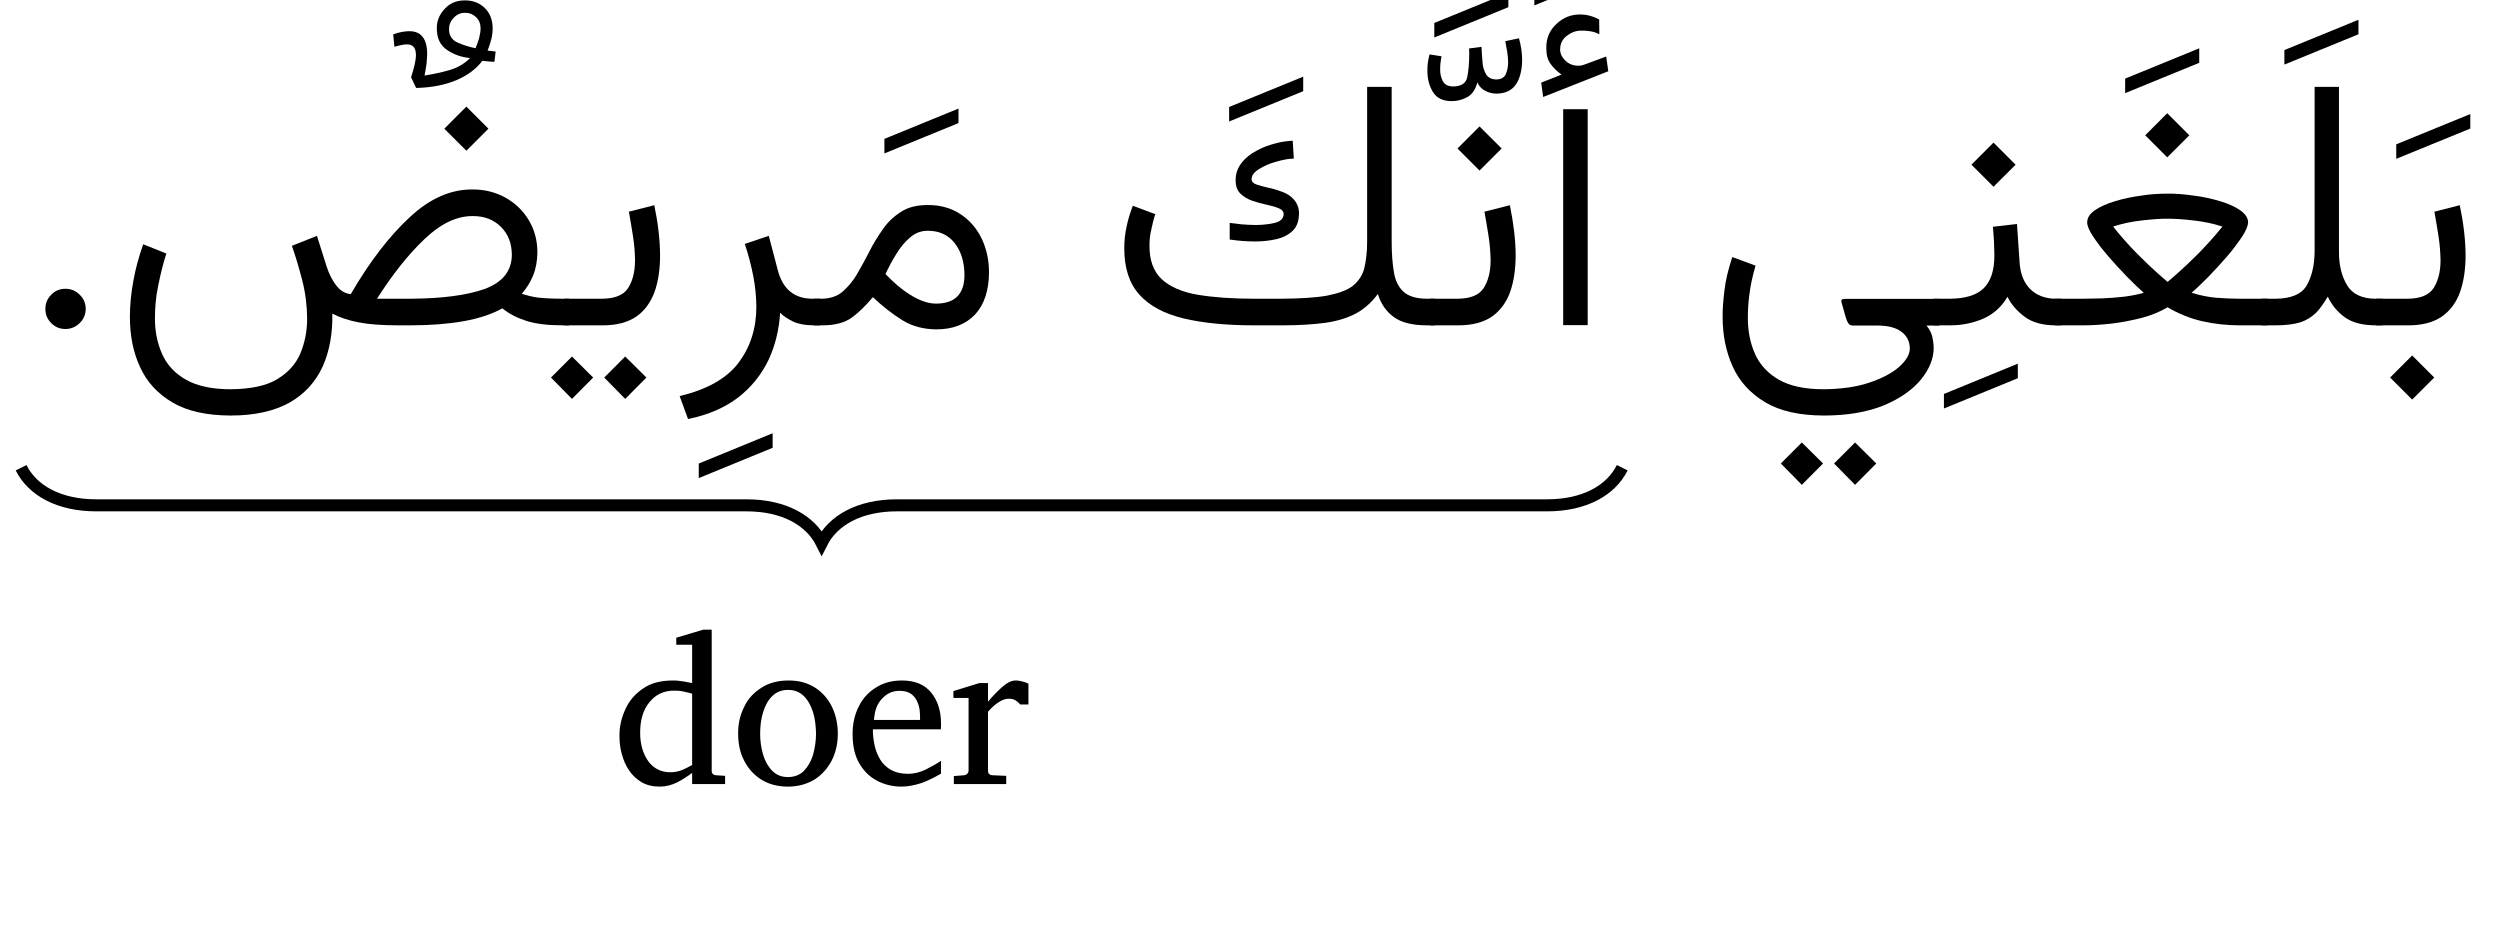
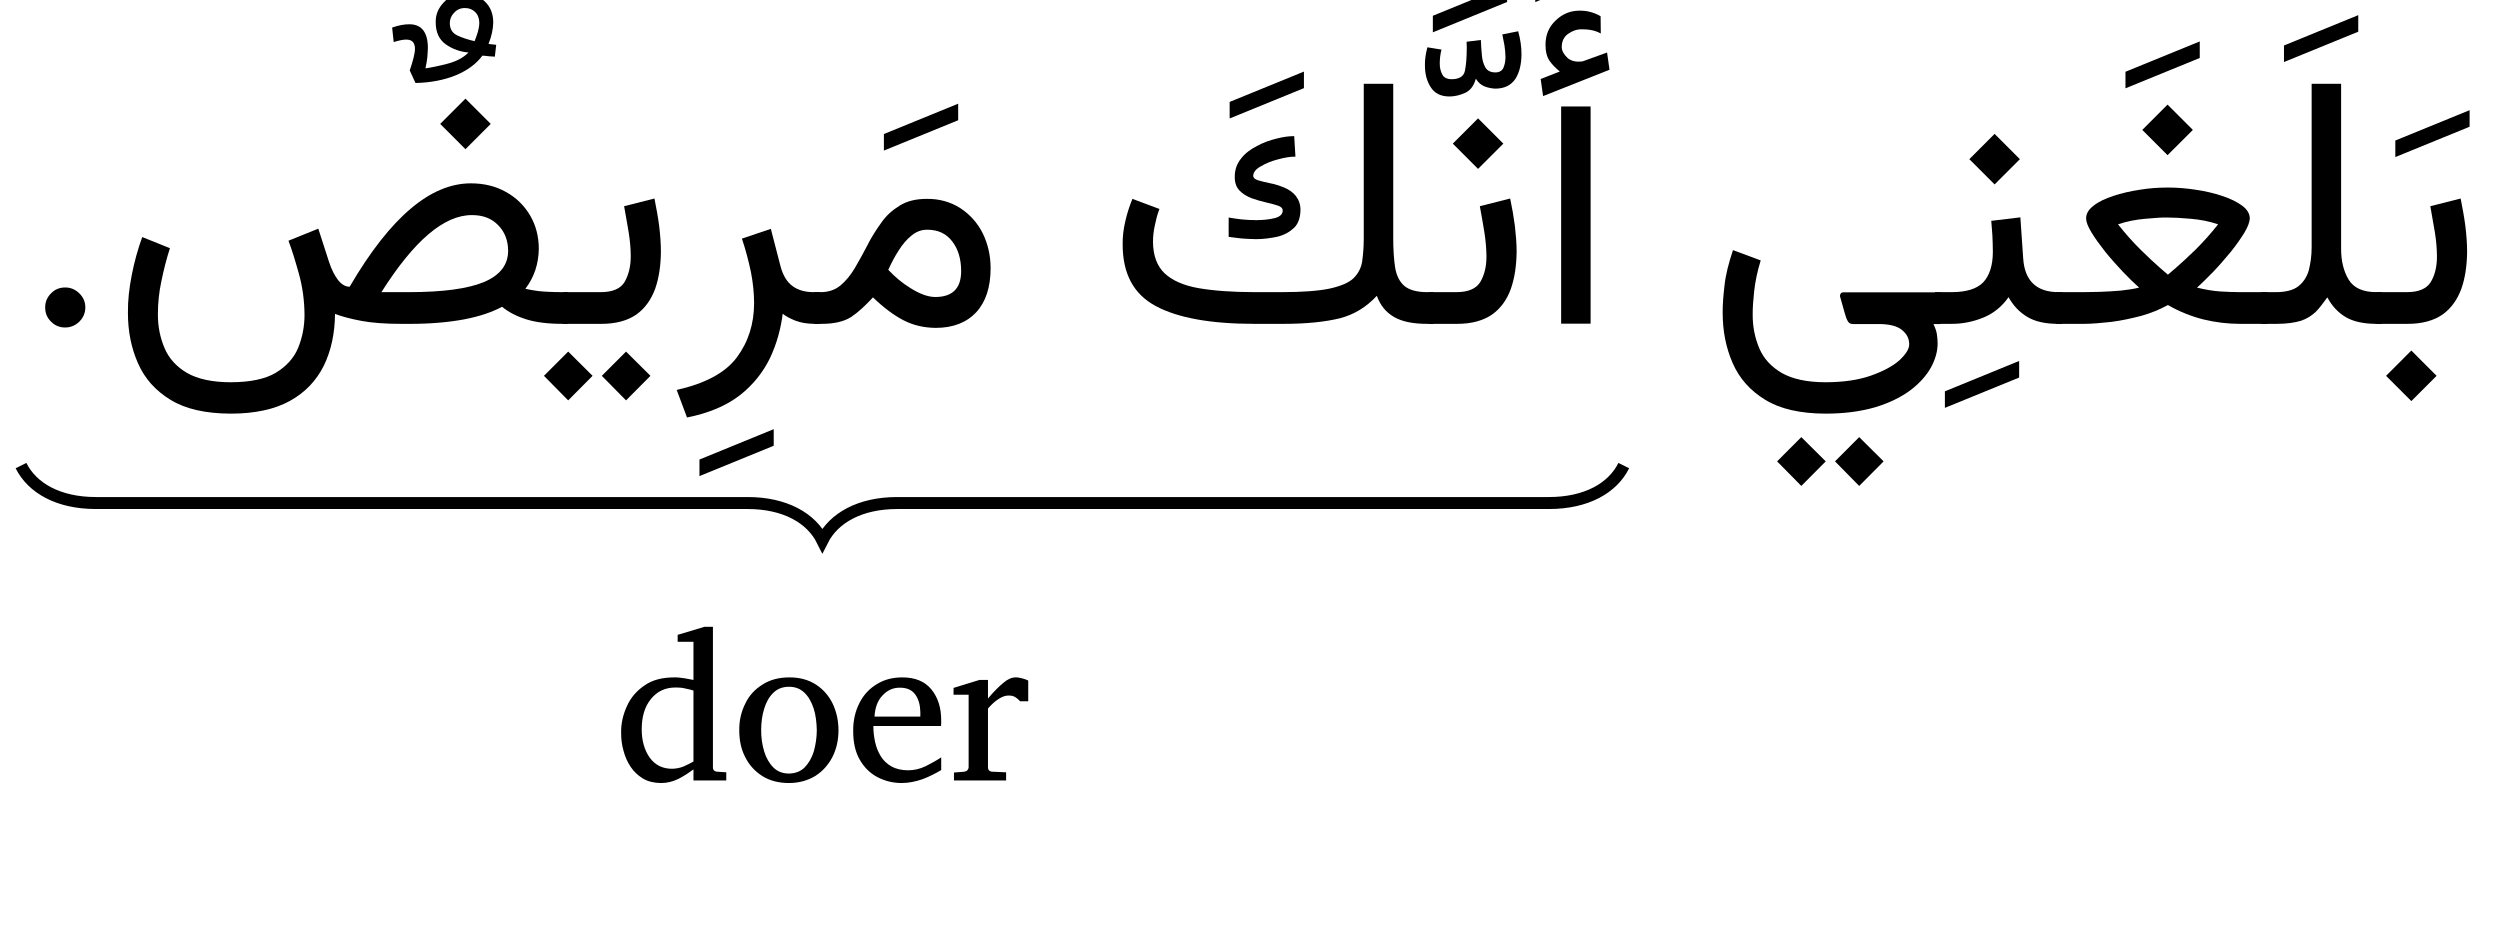
- <svg xmlns="http://www.w3.org/2000/svg" version="1.1" width="99.422pt" height="37.206pt" viewBox="0 -37.206 99.422 37.206">
+ <svg xmlns="http://www.w3.org/2000/svg" version="1.1" width="99.877pt" height="37.206pt" viewBox="0 -37.206 99.877 37.206">
  <g id="page1" transform="matrix(1.2 0 0 1.2 0 0)">
    <g transform="matrix(1 0 0 -1 0 0)">
      <path d="M2.841 20.77C2.84 20.59 2.775 20.429 2.642 20.298C2.509 20.169 2.352 20.102 2.168 20.102C1.981 20.102 1.827 20.167 1.698 20.298C1.563 20.43 1.504 20.586 1.504 20.77C1.503 20.955 1.569 21.107 1.698 21.237C1.821 21.37 1.984 21.434 2.168 21.434C2.349 21.437 2.51 21.368 2.642 21.237C2.774 21.109 2.841 20.951 2.841 20.77Z" />
-       <path d="M51.75 28.534C51.606 28.634 51.492 28.746 51.393 28.879C51.289 29.014 51.245 29.191 51.245 29.416C51.242 29.743 51.358 30.007 51.584 30.214C51.808 30.424 52.067 30.525 52.353 30.525C52.564 30.531 52.785 30.47 52.998 30.362L53.003 29.869C52.893 29.927 52.793 29.956 52.696 29.97C52.599 29.988 52.506 29.99 52.418 29.99C52.239 29.995 52.076 29.933 51.927 29.819C51.774 29.706 51.704 29.551 51.704 29.358C51.705 29.217 51.775 29.085 51.907 28.969C52.035 28.858 52.205 28.808 52.406 28.835C52.414 28.838 52.446 28.843 52.493 28.859L53.23 29.132L53.3 28.644L51.141 27.791L51.077 28.267L51.75 28.534ZM52.617 27.385V20.229H51.805V27.385H52.617Z" />
-       <path d="M50.85 30.826V31.307L53.305 32.311V31.83L50.85 30.826Z" />
-       <path d="M48.332 20.223H47.386V21.105H48.32C48.728 21.111 49.018 21.223 49.17 21.459C49.321 21.696 49.4 22.003 49.4 22.382C49.394 22.618 49.378 22.876 49.336 23.156C49.289 23.439 49.247 23.715 49.196 23.99L50.038 24.204C50.16 23.607 50.23 23.042 50.23 22.527C50.227 22.08 50.169 21.675 50.047 21.329C49.923 20.987 49.725 20.712 49.446 20.516C49.166 20.323 48.796 20.223 48.332 20.223ZM49.033 26.815L49.765 26.084L49.033 25.353L48.302 26.084L49.033 26.815Z" />
-       <path d="M47.534 29.763V30.244L49.988 31.248V30.767L47.534 29.763ZM49.098 29.452C49.104 29.298 49.117 29.13 49.13 28.961C49.137 28.795 49.184 28.653 49.252 28.54C49.319 28.43 49.435 28.372 49.598 28.372C49.742 28.377 49.845 28.428 49.899 28.54C49.95 28.655 49.98 28.786 49.98 28.941C49.977 29.059 49.97 29.176 49.948 29.298C49.921 29.423 49.907 29.535 49.888 29.643L50.34 29.736C50.407 29.496 50.445 29.25 50.445 29.011C50.44 28.691 50.378 28.42 50.244 28.213C50.106 28.01 49.889 27.902 49.58 27.902C49.469 27.904 49.358 27.93 49.238 27.986C49.115 28.043 49.025 28.138 48.959 28.274C48.906 28.058 48.804 27.894 48.646 27.798C48.482 27.704 48.305 27.653 48.1 27.653C47.818 27.657 47.619 27.751 47.493 27.949C47.367 28.152 47.305 28.382 47.305 28.656C47.3 28.838 47.328 29.016 47.375 29.202L47.775 29.138C47.743 28.994 47.728 28.85 47.728 28.714C47.723 28.564 47.758 28.425 47.818 28.311C47.876 28.202 47.992 28.14 48.158 28.14C48.419 28.142 48.576 28.239 48.622 28.436C48.665 28.637 48.692 28.906 48.692 29.254L48.686 29.399L49.098 29.452Z" />
-       <path d="M41.559 21.105H42.476C43.093 21.111 43.599 21.139 43.976 21.207C44.348 21.28 44.638 21.382 44.83 21.529C45.017 21.681 45.149 21.87 45.213 22.112C45.271 22.358 45.308 22.649 45.308 22.997V28.127H46.121V23.015C46.12 22.615 46.146 22.268 46.196 21.981C46.24 21.696 46.355 21.478 46.521 21.329C46.687 21.184 46.947 21.105 47.299 21.105H47.554V20.223H47.305C46.811 20.223 46.443 20.314 46.194 20.496C45.939 20.68 45.767 20.933 45.663 21.262C45.456 20.984 45.217 20.769 44.943 20.62C44.666 20.472 44.335 20.368 43.945 20.31C43.552 20.256 43.078 20.223 42.517 20.223H41.559C40.646 20.223 39.869 20.299 39.226 20.452C38.581 20.609 38.096 20.867 37.761 21.239C37.425 21.612 37.259 22.123 37.259 22.776C37.259 23.026 37.285 23.265 37.337 23.499C37.383 23.734 37.458 23.962 37.543 24.187L38.286 23.908C38.233 23.747 38.191 23.569 38.153 23.389C38.109 23.214 38.095 23.036 38.095 22.87C38.089 22.379 38.232 22 38.507 21.746C38.778 21.499 39.178 21.323 39.696 21.236C40.209 21.151 40.836 21.105 41.559 21.105ZM40.753 23.618C40.852 23.604 40.988 23.587 41.144 23.571C41.299 23.56 41.461 23.548 41.623 23.548C41.854 23.553 42.066 23.572 42.256 23.621C42.439 23.67 42.54 23.765 42.54 23.908C42.539 23.998 42.487 24.058 42.38 24.103C42.273 24.147 42.142 24.186 41.983 24.219C41.823 24.253 41.666 24.295 41.507 24.349C41.345 24.408 41.216 24.483 41.11 24.587C40.999 24.697 40.95 24.837 40.95 25.022C40.946 25.247 41.016 25.441 41.147 25.606C41.276 25.776 41.445 25.906 41.646 26.012C41.845 26.122 42.056 26.199 42.27 26.253C42.481 26.31 42.676 26.336 42.842 26.34L42.877 25.748C42.708 25.749 42.524 25.711 42.305 25.649C42.084 25.592 41.894 25.505 41.728 25.403C41.558 25.3 41.478 25.187 41.478 25.063C41.478 24.992 41.53 24.929 41.635 24.892C41.734 24.859 41.87 24.819 42.027 24.785C42.18 24.756 42.339 24.704 42.494 24.648C42.643 24.597 42.776 24.508 42.877 24.396C42.986 24.274 43.051 24.117 43.051 23.931C43.046 23.688 42.982 23.493 42.845 23.36C42.705 23.227 42.529 23.133 42.308 23.081C42.084 23.03 41.853 23.003 41.606 23.003C41.317 23.003 41.035 23.024 40.753 23.067V23.618Z" />
-       <path d="M40.734 26.979V27.46L43.189 28.464V27.983L40.734 26.979Z" />
-       <path d="M31.029 20.089C30.61 20.094 30.244 20.188 29.917 20.385C29.589 20.589 29.261 20.84 28.928 21.157C28.691 20.877 28.463 20.648 28.228 20.478C27.99 20.31 27.672 20.223 27.262 20.223H26.978V21.105H27.239C27.504 21.111 27.731 21.18 27.912 21.329C28.088 21.482 28.255 21.67 28.394 21.906C28.533 22.148 28.671 22.393 28.806 22.658C28.937 22.924 29.092 23.173 29.259 23.409C29.424 23.65 29.627 23.838 29.865 23.987C30.099 24.141 30.396 24.21 30.745 24.21C31.155 24.214 31.517 24.112 31.821 23.914C32.122 23.72 32.36 23.45 32.526 23.113C32.688 22.78 32.776 22.401 32.776 21.987C32.775 21.389 32.623 20.917 32.317 20.585C32.01 20.26 31.582 20.089 31.029 20.089ZM30.75 23.357C30.524 23.359 30.333 23.283 30.161 23.136C29.987 22.992 29.836 22.805 29.703 22.585C29.566 22.37 29.45 22.144 29.346 21.923C29.613 21.644 29.876 21.417 30.123 21.262C30.453 21.049 30.754 20.943 31.017 20.943C31.647 20.943 31.963 21.26 31.963 21.895C31.96 22.319 31.857 22.665 31.644 22.942C31.428 23.219 31.133 23.357 30.75 23.357Z" />
-       <path d="M29.31 25.921V26.403L31.765 27.407V26.926L29.31 25.921Z" />
-       <path d="M26.975 20.223C26.691 20.223 26.465 20.265 26.281 20.35C26.097 20.44 25.956 20.532 25.855 20.641C25.818 20.08 25.695 19.558 25.469 19.077C25.239 18.597 24.911 18.183 24.474 17.841C24.031 17.499 23.479 17.257 22.802 17.118L22.524 17.878C23.423 18.093 24.074 18.457 24.471 18.975C24.863 19.496 25.066 20.115 25.066 20.838C25.063 21.161 25.033 21.494 24.967 21.842C24.898 22.191 24.807 22.55 24.683 22.922L25.478 23.189L25.774 22.063C25.935 21.424 26.325 21.105 26.929 21.105H27.184V20.223H26.975Z" />
-       <path d="M23.157 15.161V15.643L25.606 16.647V16.165L23.157 15.161Z" />
-       <path d="M18.706 21.105H19.966C20.376 21.111 20.663 21.223 20.816 21.459C20.968 21.696 21.045 22.003 21.045 22.382C21.042 22.618 21.024 22.876 20.981 23.156C20.936 23.439 20.892 23.715 20.842 23.99L21.684 24.204C21.808 23.607 21.875 23.042 21.875 22.527C21.875 22.08 21.814 21.675 21.692 21.329C21.564 20.987 21.37 20.712 21.092 20.516C20.807 20.323 20.442 20.223 19.977 20.223H18.706V21.105ZM20.72 19.19L21.422 18.493L20.72 17.785L20.024 18.493L20.72 19.19ZM18.956 19.19L19.658 18.493L18.956 17.785L18.26 18.493L18.956 19.19Z" />
-       <path d="M15.456 27.472L16.187 26.74L15.456 26.009L14.725 26.74L15.456 27.472ZM7.643 18.105C8.29 18.111 8.807 18.213 9.174 18.43C9.539 18.651 9.801 18.932 9.952 19.286C10.101 19.645 10.179 20.026 10.179 20.444C10.174 20.883 10.123 21.309 10.01 21.741C9.896 22.173 9.786 22.545 9.673 22.858L10.504 23.189L10.823 22.179C10.906 21.917 11.021 21.701 11.151 21.535C11.278 21.371 11.438 21.275 11.624 21.256C12.256 22.345 12.914 23.193 13.579 23.806C14.24 24.425 14.93 24.726 15.634 24.726C16.052 24.732 16.43 24.635 16.757 24.451C17.08 24.271 17.341 24.017 17.528 23.702C17.715 23.387 17.81 23.032 17.81 22.637C17.804 22.357 17.76 22.103 17.671 21.883C17.58 21.662 17.456 21.457 17.294 21.268C17.445 21.219 17.619 21.173 17.804 21.146C17.99 21.124 18.27 21.105 18.646 21.105H18.861V20.223H18.646C18.154 20.223 17.753 20.272 17.442 20.371C17.124 20.474 16.866 20.608 16.649 20.786C16.315 20.602 15.892 20.455 15.375 20.362C14.855 20.27 14.272 20.223 13.614 20.223H13.202C12.658 20.223 12.225 20.256 11.885 20.321C11.544 20.388 11.254 20.484 11.014 20.612C11.026 19.958 10.923 19.371 10.695 18.862C10.463 18.354 10.103 17.955 9.604 17.667C9.098 17.384 8.451 17.234 7.643 17.234C6.843 17.237 6.207 17.378 5.716 17.667C5.221 17.96 4.866 18.346 4.642 18.839C4.412 19.334 4.305 19.887 4.305 20.502C4.305 20.893 4.344 21.293 4.421 21.703C4.493 22.113 4.607 22.515 4.746 22.91L5.513 22.603C5.401 22.254 5.314 21.897 5.242 21.532C5.165 21.17 5.135 20.811 5.135 20.467C5.132 20.019 5.218 19.61 5.382 19.254C5.541 18.901 5.812 18.617 6.18 18.412C6.542 18.211 7.035 18.105 7.643 18.105ZM15.674 23.844C15.133 23.85 14.601 23.59 14.067 23.081C13.532 22.573 13.009 21.914 12.494 21.105H13.591C14.63 21.111 15.454 21.213 16.057 21.427C16.657 21.647 16.963 22.024 16.963 22.573C16.957 22.944 16.843 23.245 16.603 23.485C16.357 23.73 16.054 23.844 15.674 23.844Z" />
-       <path d="M15.985 28.99C15.789 28.729 15.511 28.514 15.132 28.351C14.751 28.191 14.306 28.102 13.791 28.09L13.623 28.444C13.726 28.762 13.785 29.007 13.785 29.193C13.779 29.423 13.685 29.535 13.483 29.535C13.428 29.536 13.372 29.527 13.301 29.512C13.225 29.499 13.153 29.477 13.071 29.454L13.031 29.866C13.235 29.94 13.414 29.971 13.565 29.971C13.953 29.973 14.157 29.719 14.157 29.216C14.153 29.12 14.149 29.009 14.134 28.885C14.116 28.766 14.097 28.634 14.07 28.502C14.32 28.542 14.59 28.595 14.876 28.676C15.16 28.758 15.397 28.893 15.579 29.082C15.304 29.107 15.056 29.189 14.824 29.344C14.586 29.503 14.476 29.74 14.476 30.069C14.473 30.312 14.563 30.523 14.737 30.711C14.908 30.901 15.134 30.992 15.405 30.992C15.67 30.994 15.897 30.907 16.069 30.736C16.241 30.567 16.327 30.342 16.327 30.063C16.327 29.948 16.312 29.822 16.281 29.698C16.245 29.574 16.209 29.45 16.159 29.326C16.197 29.326 16.242 29.319 16.281 29.315C16.315 29.312 16.368 29.305 16.426 29.297L16.385 28.955C16.306 28.96 16.244 28.964 16.182 28.969C16.115 28.978 16.055 28.982 15.985 28.99ZM15.759 29.407C15.797 29.504 15.84 29.608 15.875 29.73C15.907 29.854 15.927 29.963 15.927 30.063C15.927 30.219 15.878 30.338 15.779 30.435C15.676 30.533 15.563 30.58 15.428 30.58C15.269 30.586 15.138 30.525 15.036 30.415C14.93 30.306 14.882 30.181 14.882 30.046C14.877 29.837 14.973 29.684 15.155 29.599C15.334 29.52 15.538 29.45 15.759 29.407Z" />
-       <path d="M78.745 21.105H79.801C80.211 21.111 80.499 21.223 80.651 21.459C80.803 21.696 80.881 22.003 80.881 22.382C80.876 22.618 80.859 22.876 80.817 23.156C80.771 23.439 80.728 23.715 80.678 23.99L81.519 24.204C81.643 23.607 81.711 23.042 81.711 22.527C81.71 22.08 81.65 21.675 81.528 21.329C81.406 20.987 81.206 20.712 80.927 20.516C80.648 20.323 80.277 20.223 79.813 20.223H78.745V21.105ZM79.941 19.225L80.672 18.493L79.941 17.762L79.21 18.493L79.941 19.225Z" />
-       <path d="M79.413 25.741V26.222L81.868 27.226V26.745L79.413 25.741Z" />
-       <path d="M76.708 22.672V28.127H77.515V22.66C77.512 22.22 77.605 21.85 77.785 21.552C77.959 21.258 78.281 21.105 78.734 21.105H78.96V20.223H78.739C78.302 20.223 77.966 20.31 77.718 20.484C77.466 20.664 77.279 20.888 77.144 21.175C77.018 20.965 76.896 20.785 76.761 20.644C76.62 20.509 76.454 20.397 76.247 20.327C76.04 20.263 75.766 20.223 75.426 20.223H74.95V21.105H75.42C75.922 21.111 76.267 21.249 76.441 21.537C76.61 21.828 76.704 22.204 76.708 22.672Z" />
-       <path d="M75.706 28.865V29.346L78.161 30.35V29.869L75.706 28.865Z" />
-       <path d="M71.824 27.253L72.556 26.521L71.824 25.79L71.093 26.521L71.824 27.253ZM71.835 24.587C72.099 24.593 72.39 24.566 72.699 24.523C73.004 24.487 73.3 24.419 73.573 24.338C73.843 24.258 74.069 24.156 74.243 24.036C74.411 23.918 74.504 23.78 74.504 23.63C74.498 23.526 74.438 23.365 74.304 23.16C74.164 22.956 74.003 22.734 73.799 22.498C73.591 22.264 73.389 22.037 73.178 21.822C72.963 21.608 72.785 21.434 72.63 21.302C72.919 21.214 73.195 21.158 73.454 21.137C73.71 21.118 73.972 21.105 74.232 21.105H75.143V20.223H74.238C73.808 20.223 73.399 20.267 72.998 20.356C72.594 20.448 72.21 20.6 71.835 20.821C71.588 20.674 71.306 20.557 70.979 20.47C70.647 20.387 70.319 20.32 69.981 20.281C69.637 20.243 69.33 20.223 69.043 20.223H68.109V21.105H69.049C69.226 21.111 69.434 21.109 69.67 21.117C69.904 21.127 70.146 21.143 70.39 21.172C70.632 21.204 70.852 21.244 71.045 21.302C70.891 21.438 70.708 21.613 70.497 21.828C70.282 22.048 70.079 22.268 69.876 22.504C69.669 22.746 69.505 22.959 69.371 23.162C69.236 23.366 69.171 23.521 69.171 23.63C69.169 23.789 69.257 23.921 69.429 24.039C69.6 24.158 69.824 24.256 70.097 24.338C70.365 24.421 70.659 24.481 70.967 24.523C71.274 24.573 71.564 24.587 71.835 24.587ZM71.835 23.757C71.603 23.759 71.322 23.738 70.982 23.699C70.636 23.662 70.324 23.593 70.03 23.496C70.288 23.173 70.554 22.872 70.825 22.599C71.096 22.328 71.327 22.106 71.518 21.938C71.705 21.771 71.815 21.678 71.835 21.662C71.851 21.678 71.961 21.771 72.157 21.941C72.348 22.112 72.586 22.332 72.859 22.605C73.127 22.884 73.396 23.175 73.652 23.496C73.355 23.595 73.039 23.66 72.697 23.699C72.35 23.739 72.067 23.757 71.835 23.757Z" />
-       <path d="M70.429 27.919V28.4L72.884 29.404V28.923L70.429 27.919Z" />
-       <path d="M66.048 23.49L66.844 23.583L66.93 22.318C66.953 21.925 67.078 21.623 67.293 21.415C67.502 21.211 67.791 21.105 68.143 21.105H68.318V20.223H68.132C67.697 20.223 67.359 20.317 67.102 20.504C66.843 20.698 66.654 20.913 66.53 21.169C66.34 20.849 66.082 20.605 65.744 20.452C65.403 20.303 65.035 20.223 64.632 20.223H64.081V21.105H64.632C65.126 21.111 65.5 21.219 65.738 21.448C65.975 21.681 66.095 22.04 66.095 22.539C66.089 22.714 66.09 22.878 66.08 23.035C66.069 23.194 66.06 23.343 66.048 23.49ZM66.066 26.279L66.798 25.547L66.066 24.816L65.335 25.547L66.066 26.279Z" />
-       <path d="M64.423 17.467V17.949L66.872 18.953V18.471L64.423 17.467Z" />
-       <path d="M60.438 17.234C59.635 17.237 58.996 17.38 58.503 17.672C58.008 17.968 57.65 18.357 57.426 18.85C57.2 19.348 57.089 19.894 57.089 20.502C57.086 20.765 57.11 21.06 57.15 21.386C57.188 21.719 57.277 22.08 57.409 22.486L58.18 22.202C58.076 21.843 58.007 21.519 57.974 21.233C57.937 20.95 57.925 20.695 57.925 20.478C57.923 20.031 58.005 19.626 58.166 19.268C58.325 18.915 58.591 18.627 58.958 18.418C59.32 18.211 59.819 18.105 60.438 18.105C60.997 18.111 61.5 18.175 61.929 18.317C62.356 18.46 62.694 18.633 62.933 18.842C63.169 19.051 63.293 19.256 63.293 19.457C63.289 19.687 63.201 19.869 63.018 20.008C62.828 20.152 62.562 20.217 62.202 20.217H61.396C61.329 20.219 61.286 20.243 61.253 20.295C61.216 20.35 61.191 20.418 61.164 20.507L61.03 20.983C61.004 21.067 61.045 21.1 61.146 21.1H64.268V20.217H63.845C63.94 20.099 64.005 19.976 64.036 19.854C64.062 19.735 64.083 19.606 64.083 19.474C64.082 19.125 63.943 18.774 63.665 18.43C63.385 18.09 62.977 17.8 62.438 17.574C61.892 17.35 61.231 17.234 60.438 17.234ZM61.478 16.341L62.181 15.645L61.478 14.937L60.782 15.645L61.478 16.341ZM59.714 16.341L60.417 15.645L59.714 14.937L59.018 15.645L59.714 16.341Z" />
-       <path d="M.699 15.504C1.074 14.754 1.945 14.258 3.191 14.258H24.738C25.984 14.258 26.855 13.758 27.23 13.012C27.605 13.758 28.477 14.258 29.723 14.258H51.27C52.516 14.258 53.387 14.754 53.762 15.504" stroke="#000" fill="none" stroke-width=".399" stroke-miterlimit="10" />
-       <path d="M24.03 5.021H22.938V5.391C22.778 5.272 22.611 5.162 22.433 5.072C22.248 4.984 22.064 4.936 21.863 4.936C21.627 4.938 21.429 4.985 21.261 5.083C21.09 5.188 20.955 5.313 20.847 5.475C20.735 5.64 20.66 5.818 20.608 6.014C20.551 6.213 20.53 6.408 20.53 6.604C20.524 6.924 20.595 7.217 20.724 7.498C20.849 7.78 21.048 8.009 21.31 8.186C21.567 8.369 21.903 8.453 22.3 8.453C22.409 8.455 22.532 8.442 22.661 8.42C22.789 8.399 22.884 8.381 22.938 8.368V9.639H22.412V9.87L23.308 10.138H23.586V5.465C23.582 5.376 23.634 5.319 23.731 5.313L24.03 5.293V5.021ZM22.938 5.652V8.015C22.877 8.037 22.791 8.058 22.675 8.081C22.558 8.112 22.45 8.117 22.348 8.117C21.999 8.118 21.73 7.99 21.524 7.735C21.315 7.483 21.215 7.144 21.215 6.723C21.215 6.352 21.304 6.033 21.48 5.784C21.654 5.541 21.904 5.411 22.223 5.411C22.359 5.414 22.494 5.438 22.617 5.491C22.739 5.547 22.848 5.598 22.938 5.652ZM27.766 6.689C27.766 6.365 27.698 6.065 27.563 5.799C27.422 5.534 27.236 5.323 26.988 5.168C26.74 5.018 26.447 4.936 26.108 4.936C25.771 4.938 25.48 5.013 25.233 5.167C24.984 5.325 24.797 5.53 24.663 5.794C24.524 6.061 24.463 6.357 24.463 6.689C24.458 7.023 24.531 7.318 24.665 7.584C24.793 7.857 24.992 8.063 25.242 8.218C25.486 8.375 25.787 8.453 26.128 8.453C26.474 8.455 26.769 8.373 27.014 8.215C27.255 8.059 27.444 7.844 27.573 7.578C27.699 7.312 27.766 7.015 27.766 6.689ZM27.044 6.696C27.038 6.951 27.011 7.186 26.944 7.405C26.871 7.629 26.776 7.802 26.639 7.937C26.498 8.074 26.33 8.141 26.122 8.141C25.902 8.141 25.731 8.073 25.594 7.937C25.455 7.803 25.357 7.624 25.291 7.405C25.224 7.191 25.192 6.949 25.192 6.696C25.19 6.447 25.226 6.209 25.292 5.989C25.357 5.773 25.461 5.591 25.598 5.455C25.731 5.321 25.907 5.252 26.115 5.252C26.324 5.255 26.502 5.319 26.639 5.455C26.771 5.593 26.877 5.768 26.944 5.987C27.005 6.211 27.044 6.443 27.044 6.696ZM31.186 5.367C30.99 5.252 30.782 5.145 30.557 5.061C30.326 4.984 30.102 4.936 29.867 4.936C29.584 4.938 29.324 4.999 29.079 5.124C28.827 5.255 28.635 5.44 28.484 5.696C28.331 5.953 28.256 6.272 28.256 6.659C28.251 7.021 28.327 7.336 28.467 7.605C28.604 7.879 28.8 8.082 29.046 8.23C29.291 8.382 29.573 8.453 29.888 8.453C30.317 8.455 30.644 8.319 30.861 8.051C31.077 7.786 31.186 7.442 31.186 7.028C31.184 7.01 31.186 6.976 31.186 6.938C31.184 6.902 31.184 6.867 31.18 6.835H28.928C28.925 6.661 28.947 6.483 28.984 6.308C29.02 6.137 29.084 5.974 29.172 5.831C29.256 5.692 29.379 5.575 29.528 5.489C29.674 5.407 29.864 5.36 30.088 5.36C30.284 5.36 30.481 5.406 30.669 5.497C30.855 5.59 31.03 5.687 31.186 5.791V5.367ZM30.491 7.147V7.3C30.487 7.528 30.436 7.72 30.327 7.876C30.215 8.034 30.047 8.11 29.816 8.11C29.582 8.114 29.394 8.024 29.233 7.853C29.068 7.683 28.983 7.445 28.965 7.147H30.491ZM34.083 7.659H33.811C33.764 7.712 33.717 7.756 33.657 7.793C33.591 7.833 33.524 7.849 33.438 7.849C33.327 7.853 33.214 7.811 33.097 7.734C32.975 7.659 32.863 7.552 32.743 7.418V5.465C32.742 5.373 32.792 5.317 32.889 5.313L33.347 5.293V5.021H31.611V5.286L31.953 5.313C31.989 5.32 32.028 5.333 32.056 5.36C32.078 5.388 32.099 5.422 32.099 5.465V7.876H31.597V8.103L32.458 8.368H32.743V7.751C32.938 7.982 33.111 8.153 33.257 8.273C33.397 8.395 33.537 8.453 33.659 8.453C33.731 8.455 33.809 8.441 33.893 8.418C33.971 8.397 34.04 8.372 34.083 8.348V7.659Z" />
+       <path d="M51.93 28.625C51.797 28.732 51.686 28.842 51.593 28.973C51.498 29.108 51.454 29.285 51.454 29.513C51.452 29.849 51.57 30.118 51.8 30.331C52.025 30.548 52.292 30.65 52.586 30.65C52.841 30.654 53.076 30.588 53.288 30.465L53.294 29.89C53.171 29.956 53.062 29.991 52.957 30.006C52.849 30.027 52.756 30.029 52.667 30.029C52.501 30.034 52.347 29.979 52.206 29.878C52.065 29.779 51.994 29.631 51.994 29.437C51.995 29.319 52.059 29.2 52.177 29.086C52.291 28.978 52.462 28.931 52.679 28.961C52.682 28.962 52.695 28.963 52.705 28.967C52.709 28.977 52.725 28.975 52.737 28.979L53.503 29.257L53.584 28.683L51.373 27.806L51.292 28.375L51.93 28.625ZM52.955 27.46V20.229H51.974V27.46H52.955Z" />
+       <path d="M51.113 30.937V31.488L53.586 32.498V31.947L51.113 30.937Z" />
+       <path d="M48.507 20.223H47.561V21.279H48.495C48.876 21.28 49.144 21.391 49.282 21.616C49.417 21.843 49.488 22.125 49.488 22.469C49.484 22.725 49.464 22.989 49.418 23.275C49.371 23.564 49.321 23.85 49.267 24.14L50.277 24.396C50.343 24.089 50.395 23.782 50.434 23.485C50.467 23.193 50.492 22.902 50.492 22.631C50.487 22.171 50.428 21.753 50.3 21.39C50.172 21.03 49.964 20.74 49.674 20.533C49.378 20.33 48.994 20.223 48.507 20.223ZM49.208 27.065L50.05 26.223L49.208 25.382L48.367 26.223L49.208 27.065Z" />
+       <path d="M47.703 29.929V30.48L50.175 31.49V30.939L47.703 29.929ZM49.302 29.674C49.304 29.515 49.321 29.351 49.334 29.183C49.345 29.019 49.386 28.875 49.45 28.762C49.513 28.654 49.625 28.594 49.784 28.594C49.91 28.594 50.005 28.644 50.051 28.745C50.096 28.849 50.121 28.967 50.121 29.111C50.116 29.239 50.109 29.368 50.086 29.499C50.056 29.636 50.039 29.751 50.016 29.859L50.544 29.964C50.612 29.719 50.654 29.463 50.654 29.204C50.652 28.863 50.585 28.581 50.445 28.371C50.3 28.161 50.082 28.054 49.773 28.054C49.673 28.061 49.565 28.077 49.441 28.121C49.312 28.17 49.215 28.254 49.134 28.385C49.073 28.16 48.961 28.001 48.788 27.918C48.616 27.84 48.439 27.793 48.258 27.793C47.971 27.793 47.768 27.894 47.637 28.095C47.502 28.302 47.439 28.542 47.439 28.832C47.435 29.022 47.466 29.221 47.521 29.43L47.991 29.354C47.95 29.198 47.933 29.039 47.933 28.896C47.93 28.759 47.961 28.629 48.017 28.524C48.069 28.423 48.176 28.368 48.328 28.368C48.578 28.37 48.726 28.458 48.768 28.637C48.81 28.823 48.832 29.087 48.832 29.447L48.826 29.616L49.302 29.674Z" />
+       <path d="M41.764 21.279H42.681C43.352 21.28 43.883 21.318 44.256 21.395C44.625 21.475 44.897 21.587 45.057 21.738C45.213 21.89 45.316 22.077 45.35 22.304C45.382 22.536 45.403 22.79 45.403 23.084V28.215H46.384V23.101C46.383 22.707 46.405 22.374 46.447 22.103C46.488 21.839 46.592 21.627 46.752 21.488C46.91 21.354 47.165 21.279 47.51 21.279H47.73V20.223H47.521C47.031 20.223 46.664 20.301 46.401 20.458C46.132 20.616 45.95 20.848 45.838 21.157C45.492 20.784 45.087 20.533 44.608 20.409C44.126 20.29 43.499 20.223 42.722 20.223H41.764C40.309 20.223 39.214 20.42 38.479 20.815C37.738 21.212 37.376 21.893 37.376 22.864C37.372 23.137 37.406 23.392 37.466 23.647C37.525 23.908 37.605 24.148 37.701 24.384L38.601 24.048C38.533 23.882 38.488 23.695 38.447 23.502C38.405 23.309 38.386 23.125 38.386 22.95C38.389 22.502 38.518 22.151 38.769 21.909C39.018 21.672 39.396 21.502 39.895 21.413C40.39 21.327 41.017 21.279 41.764 21.279ZM40.905 23.763C41.012 23.747 41.152 23.72 41.32 23.702C41.482 23.685 41.66 23.676 41.834 23.676C42.054 23.678 42.259 23.698 42.437 23.743C42.61 23.787 42.704 23.872 42.704 23.995C42.703 24.072 42.65 24.124 42.542 24.161C42.427 24.198 42.3 24.233 42.141 24.268C41.976 24.308 41.824 24.349 41.665 24.407C41.506 24.47 41.374 24.549 41.268 24.66C41.159 24.771 41.108 24.92 41.108 25.11C41.106 25.354 41.178 25.554 41.317 25.725C41.451 25.901 41.633 26.035 41.848 26.145C42.061 26.262 42.282 26.338 42.504 26.392C42.726 26.45 42.921 26.473 43.087 26.473L43.128 25.789C42.963 25.793 42.774 25.76 42.553 25.701C42.329 25.644 42.139 25.565 41.973 25.466C41.803 25.373 41.723 25.262 41.723 25.15C41.723 25.089 41.777 25.035 41.886 25.002C41.993 24.97 42.127 24.937 42.286 24.904C42.443 24.877 42.602 24.822 42.759 24.758C42.91 24.696 43.043 24.603 43.139 24.483C43.238 24.359 43.296 24.204 43.296 24.019C43.292 23.765 43.227 23.565 43.087 23.424C42.946 23.289 42.765 23.184 42.539 23.127C42.307 23.077 42.07 23.043 41.811 23.043C41.657 23.05 41.508 23.05 41.355 23.064C41.198 23.084 41.052 23.096 40.905 23.119V23.763Z" />
+       <path d="M40.938 27.061V27.612L43.411 28.622V28.071L40.938 27.061Z" />
+       <path d="M31.152 20.089C30.76 20.094 30.408 20.173 30.081 20.342C29.753 20.511 29.415 20.765 29.063 21.105C28.809 20.829 28.569 20.605 28.337 20.452C28.105 20.303 27.778 20.223 27.356 20.223H27.101V21.279H27.327C27.583 21.28 27.805 21.354 27.983 21.503C28.159 21.652 28.32 21.844 28.459 22.08C28.598 22.317 28.737 22.567 28.874 22.832C29.006 23.1 29.165 23.347 29.335 23.583C29.5 23.826 29.712 24.012 29.953 24.16C30.19 24.31 30.494 24.384 30.85 24.384C31.275 24.39 31.654 24.28 31.973 24.074C32.287 23.87 32.54 23.589 32.716 23.241C32.886 22.893 32.98 22.504 32.98 22.074C32.979 21.447 32.82 20.955 32.501 20.609C32.181 20.267 31.732 20.089 31.152 20.089ZM30.873 23.357C30.674 23.359 30.504 23.292 30.345 23.162C30.184 23.033 30.043 22.865 29.915 22.66C29.782 22.456 29.674 22.242 29.573 22.022C29.8 21.779 30.045 21.579 30.293 21.425C30.605 21.225 30.893 21.117 31.14 21.117C31.712 21.119 31.999 21.405 31.999 21.981C31.998 22.384 31.9 22.714 31.7 22.971C31.5 23.232 31.225 23.357 30.873 23.357Z" />
+       <path d="M29.427 25.992V26.543L31.9 27.553V27.002L29.427 25.992Z" />
+       <path d="M27.149 20.223C26.879 20.223 26.659 20.259 26.479 20.33C26.292 20.406 26.159 20.478 26.058 20.56C25.994 20.054 25.86 19.562 25.637 19.088C25.409 18.619 25.081 18.201 24.636 17.849C24.185 17.502 23.603 17.25 22.872 17.106L22.529 18.023C23.47 18.235 24.139 18.587 24.526 19.1C24.91 19.614 25.106 20.219 25.106 20.92C25.104 21.249 25.07 21.593 24.999 21.955C24.92 22.32 24.827 22.686 24.7 23.061L25.663 23.386L25.977 22.173C26.056 21.851 26.197 21.618 26.383 21.482C26.567 21.347 26.803 21.279 27.085 21.279H27.306V20.223H27.149Z" />
+       <path d="M23.287 15.155V15.706L25.759 16.717V16.165L23.287 15.155Z" />
+       <path d="M18.747 21.279H20.007C20.39 21.28 20.656 21.391 20.793 21.616C20.924 21.843 20.999 22.125 20.999 22.469C20.998 22.725 20.976 22.989 20.929 23.275C20.878 23.564 20.833 23.85 20.778 24.14L21.788 24.396C21.85 24.089 21.906 23.782 21.945 23.485C21.98 23.193 22.003 22.902 22.003 22.631C22 22.171 21.939 21.753 21.812 21.39C21.678 21.03 21.475 20.74 21.185 20.533C20.891 20.33 20.506 20.223 20.018 20.223H18.747V21.279ZM20.842 19.3L21.655 18.493L20.842 17.675L20.036 18.493L20.842 19.3ZM18.916 19.3L19.728 18.493L18.916 17.675L18.109 18.493L18.916 19.3Z" />
+       <path d="M15.496 27.721L16.338 26.88L15.496 26.038L14.655 26.88L15.496 27.721ZM7.683 18.279C8.323 18.28 8.829 18.384 9.183 18.595C9.531 18.808 9.785 19.082 9.926 19.425C10.067 19.773 10.138 20.134 10.138 20.525C10.134 20.991 10.076 21.44 9.952 21.888C9.826 22.342 9.712 22.705 9.604 22.991L10.597 23.392L10.951 22.295C11.034 22.042 11.136 21.836 11.252 21.685C11.366 21.54 11.498 21.459 11.641 21.459C12.328 22.637 13.013 23.503 13.678 24.062C14.339 24.622 15.009 24.901 15.675 24.901C16.113 24.902 16.507 24.805 16.847 24.613C17.187 24.425 17.454 24.162 17.648 23.833C17.84 23.507 17.938 23.132 17.938 22.718C17.93 22.221 17.785 21.776 17.491 21.39C17.597 21.367 17.746 21.337 17.929 21.314C18.112 21.294 18.381 21.279 18.733 21.279H18.901V20.223H18.739C18.243 20.223 17.841 20.273 17.52 20.374C17.194 20.477 16.93 20.614 16.714 20.792C16.393 20.617 15.978 20.474 15.46 20.374C14.936 20.276 14.34 20.223 13.655 20.223H13.348C12.824 20.223 12.388 20.256 12.036 20.321C11.68 20.388 11.39 20.465 11.154 20.554C11.147 19.911 11.026 19.334 10.782 18.833C10.533 18.335 10.162 17.94 9.653 17.658C9.142 17.377 8.488 17.234 7.683 17.234C6.841 17.237 6.179 17.387 5.678 17.693C5.173 18.002 4.815 18.405 4.593 18.914C4.367 19.426 4.259 19.981 4.259 20.589C4.254 21.004 4.302 21.42 4.387 21.851C4.471 22.286 4.588 22.703 4.735 23.113L5.658 22.742C5.541 22.386 5.451 22.02 5.373 21.645C5.293 21.276 5.257 20.906 5.257 20.554C5.253 20.139 5.332 19.755 5.481 19.41C5.624 19.07 5.88 18.791 6.232 18.586C6.582 18.387 7.068 18.279 7.683 18.279ZM15.715 23.844C14.783 23.85 13.781 22.989 12.698 21.279H13.632C14.732 21.28 15.558 21.389 16.101 21.61C16.639 21.835 16.917 22.181 16.917 22.66C16.913 23.002 16.806 23.283 16.586 23.508C16.365 23.737 16.075 23.844 15.715 23.844Z" />
+       <path d="M16.061 29.153C15.867 28.891 15.582 28.67 15.191 28.505C14.799 28.343 14.347 28.253 13.833 28.242L13.641 28.659C13.752 28.988 13.815 29.226 13.815 29.385C13.812 29.588 13.718 29.687 13.525 29.687C13.422 29.688 13.289 29.66 13.107 29.605L13.055 30.087C13.261 30.161 13.454 30.197 13.624 30.197C14.032 30.201 14.245 29.934 14.245 29.408C14.239 29.316 14.239 29.213 14.227 29.101C14.215 28.991 14.195 28.864 14.164 28.729C14.374 28.76 14.632 28.813 14.918 28.889C15.2 28.965 15.431 29.087 15.597 29.257C15.323 29.281 15.077 29.365 14.848 29.524C14.619 29.685 14.506 29.928 14.506 30.261C14.499 30.523 14.597 30.744 14.779 30.931C14.956 31.125 15.189 31.213 15.464 31.213C15.732 31.219 15.967 31.125 16.149 30.949C16.33 30.773 16.421 30.542 16.421 30.255C16.416 30.044 16.369 29.801 16.264 29.542C16.312 29.537 16.404 29.524 16.52 29.513L16.474 29.118C16.39 29.126 16.322 29.127 16.264 29.133C16.2 29.144 16.139 29.145 16.061 29.153ZM15.8 29.634C15.838 29.736 15.879 29.834 15.91 29.945C15.94 30.057 15.957 30.157 15.957 30.25C15.953 30.397 15.911 30.514 15.82 30.603C15.725 30.695 15.618 30.737 15.487 30.737C15.336 30.741 15.213 30.685 15.118 30.58C15.019 30.479 14.976 30.362 14.976 30.238C14.973 30.045 15.058 29.903 15.223 29.826C15.381 29.75 15.579 29.685 15.8 29.634Z" />
+       <path d="M80.151 20.223H79.083V21.279H80.139C80.521 21.28 80.788 21.391 80.926 21.616C81.063 21.843 81.132 22.125 81.132 22.469C81.129 22.725 81.109 22.989 81.062 23.275C81.01 23.564 80.965 23.85 80.911 24.14L81.921 24.396C81.981 24.089 82.039 23.782 82.077 23.485C82.112 23.193 82.136 22.902 82.136 22.631C82.132 22.171 82.072 21.753 81.944 21.39C81.81 21.03 81.607 20.74 81.317 20.533C81.023 20.33 80.638 20.223 80.151 20.223ZM80.279 19.335L81.12 18.493L80.279 17.652L79.437 18.493L80.279 19.335Z" />
+       <path d="M79.746 25.776V26.327L82.219 27.337V26.786L79.746 25.776Z" />
+       <path d="M76.96 22.765V28.215H77.941V22.748C77.936 22.327 78.025 21.971 78.193 21.694C78.359 21.42 78.668 21.279 79.113 21.279H79.299V20.223H79.125C78.692 20.223 78.348 20.298 78.092 20.449C77.834 20.605 77.634 20.819 77.483 21.105C77.349 20.922 77.226 20.755 77.097 20.623C76.963 20.498 76.803 20.392 76.603 20.325C76.398 20.263 76.132 20.223 75.788 20.223H75.289V21.279H75.777C76.098 21.28 76.348 21.344 76.517 21.474C76.681 21.606 76.801 21.78 76.865 22.005C76.922 22.235 76.96 22.482 76.96 22.765Z" />
+       <path d="M76.039 28.94V29.491L78.512 30.501V29.95L76.039 28.94Z" />
+       <path d="M72.163 27.522L73.005 26.68L72.163 25.839L71.322 26.68L72.163 27.522ZM72.174 24.761C72.468 24.762 72.779 24.737 73.096 24.689C73.41 24.645 73.709 24.572 73.981 24.483C74.248 24.394 74.476 24.285 74.646 24.158C74.816 24.032 74.901 23.887 74.901 23.729C74.896 23.621 74.842 23.461 74.724 23.264C74.606 23.073 74.456 22.854 74.272 22.625C74.085 22.403 73.896 22.178 73.694 21.967C73.49 21.761 73.309 21.577 73.143 21.43C73.407 21.365 73.671 21.318 73.915 21.302C74.155 21.287 74.379 21.279 74.576 21.279H75.482V20.223H74.582C74.17 20.223 73.771 20.271 73.366 20.368C72.961 20.47 72.565 20.625 72.174 20.85C71.915 20.707 71.623 20.583 71.289 20.49C70.952 20.402 70.617 20.329 70.279 20.287C69.935 20.25 69.636 20.223 69.365 20.223H68.448V21.279H69.371C69.5 21.28 69.679 21.282 69.902 21.288C70.118 21.299 70.354 21.307 70.592 21.329C70.827 21.355 71.038 21.384 71.216 21.43C71.046 21.581 70.866 21.756 70.665 21.967C70.463 22.183 70.271 22.397 70.087 22.625C69.902 22.86 69.752 23.067 69.632 23.264C69.509 23.468 69.452 23.616 69.452 23.729C69.449 23.892 69.535 24.03 69.701 24.158C69.862 24.287 70.087 24.394 70.36 24.483C70.627 24.572 70.928 24.641 71.245 24.689C71.562 24.742 71.872 24.761 72.174 24.761ZM72.174 23.763C71.996 23.77 71.751 23.75 71.428 23.722C71.104 23.695 70.8 23.633 70.514 23.537C70.762 23.222 71.019 22.935 71.274 22.684C71.526 22.439 71.743 22.232 71.916 22.083C72.084 21.934 72.174 21.86 72.174 21.86C72.171 21.861 72.261 21.934 72.435 22.083C72.605 22.232 72.826 22.432 73.085 22.684C73.344 22.942 73.597 23.219 73.845 23.537C73.558 23.635 73.253 23.695 72.928 23.722C72.602 23.75 72.352 23.763 72.174 23.763Z" />
+       <path d="M70.762 28.065V28.616L73.235 29.626V29.075L70.762 28.065Z" />
+       <path d="M66.294 23.653L67.263 23.769L67.356 22.411C67.403 21.66 67.795 21.279 68.534 21.279H68.657V20.223H68.523C68.091 20.223 67.75 20.3 67.493 20.455C67.23 20.612 67.028 20.828 66.869 21.111C66.656 20.809 66.385 20.581 66.045 20.438C65.701 20.296 65.348 20.223 64.977 20.223H64.42V21.279H64.977C65.468 21.28 65.82 21.389 66.03 21.61C66.236 21.835 66.347 22.169 66.347 22.625C66.343 22.817 66.342 22.987 66.332 23.154C66.317 23.323 66.31 23.487 66.294 23.653ZM66.405 26.548L67.247 25.706L66.405 24.865L65.564 25.706L66.405 26.548Z" />
+       <path d="M64.75 17.426V17.977L67.222 18.988V18.436L64.75 17.426Z" />
+       <path d="M60.776 17.234C59.935 17.237 59.272 17.387 58.771 17.693C58.266 18.002 57.909 18.405 57.686 18.914C57.461 19.426 57.352 19.981 57.352 20.589C57.348 20.857 57.373 21.155 57.413 21.5C57.449 21.845 57.548 22.237 57.695 22.678L58.618 22.335C58.499 21.951 58.433 21.606 58.4 21.308C58.367 21.015 58.351 20.759 58.351 20.554C58.346 20.139 58.424 19.755 58.571 19.41C58.714 19.07 58.969 18.791 59.323 18.586C59.675 18.387 60.161 18.279 60.776 18.279C61.351 18.28 61.855 18.35 62.271 18.494C62.683 18.64 63.006 18.807 63.229 19.004C63.448 19.208 63.562 19.381 63.562 19.544C63.561 19.736 63.482 19.888 63.321 20.02C63.16 20.152 62.901 20.217 62.541 20.217H61.682C61.603 20.219 61.549 20.251 61.514 20.319C61.474 20.388 61.446 20.474 61.415 20.583L61.258 21.14C61.254 21.172 61.262 21.201 61.281 21.23C61.3 21.263 61.336 21.273 61.386 21.273H64.607V20.217H64.369C64.423 20.103 64.465 19.991 64.482 19.886C64.498 19.787 64.508 19.674 64.508 19.561C64.505 19.307 64.434 19.042 64.285 18.769C64.134 18.501 63.908 18.244 63.6 18.012C63.292 17.783 62.905 17.592 62.436 17.449C61.962 17.31 61.415 17.234 60.776 17.234ZM61.897 16.452L62.71 15.645L61.897 14.827L61.091 15.645L61.897 16.452ZM59.97 16.452L60.783 15.645L59.97 14.827L59.164 15.645L59.97 16.452Z" />
+       <path d="M.699 15.504C1.074 14.754 1.945 14.258 3.191 14.258H24.891C26.133 14.258 27.008 13.758 27.379 13.012C27.754 13.758 28.625 14.258 29.871 14.258H51.57C52.812 14.258 53.688 14.754 54.059 15.504" stroke="#000" fill="none" stroke-width=".399" stroke-miterlimit="10" />
+       <path d="M24.179 5.021H23.087V5.391C22.927 5.272 22.76 5.162 22.582 5.072C22.397 4.984 22.213 4.936 22.012 4.936C21.776 4.938 21.578 4.985 21.41 5.083C21.239 5.188 21.104 5.313 20.996 5.475C20.884 5.64 20.809 5.818 20.757 6.014C20.7 6.213 20.679 6.408 20.679 6.604C20.673 6.924 20.744 7.217 20.873 7.498C20.998 7.78 21.197 8.009 21.459 8.186C21.716 8.369 22.052 8.453 22.449 8.453C22.558 8.455 22.681 8.442 22.81 8.42C22.938 8.399 23.033 8.381 23.087 8.368V9.639H22.561V9.87L23.457 10.138H23.735V5.465C23.73 5.376 23.783 5.319 23.88 5.313L24.179 5.293V5.021ZM23.087 5.652V8.015C23.026 8.037 22.94 8.058 22.824 8.081C22.707 8.112 22.599 8.117 22.497 8.117C22.148 8.118 21.879 7.99 21.673 7.735C21.464 7.483 21.364 7.144 21.364 6.723C21.364 6.352 21.453 6.033 21.629 5.784C21.803 5.541 22.053 5.411 22.372 5.411C22.508 5.414 22.643 5.438 22.766 5.491C22.888 5.547 22.997 5.598 23.087 5.652ZM27.915 6.689C27.915 6.365 27.847 6.065 27.712 5.799C27.571 5.534 27.385 5.323 27.137 5.168C26.889 5.018 26.596 4.936 26.257 4.936C25.92 4.938 25.629 5.013 25.382 5.167C25.133 5.325 24.946 5.53 24.812 5.794C24.673 6.061 24.612 6.357 24.612 6.689C24.607 7.023 24.68 7.318 24.814 7.584C24.942 7.857 25.141 8.063 25.391 8.218C25.635 8.375 25.936 8.453 26.277 8.453C26.623 8.455 26.918 8.373 27.163 8.215C27.404 8.059 27.593 7.844 27.722 7.578C27.848 7.312 27.915 7.015 27.915 6.689ZM27.193 6.696C27.187 6.951 27.16 7.186 27.093 7.405C27.02 7.629 26.925 7.802 26.788 7.937C26.647 8.074 26.479 8.141 26.271 8.141C26.051 8.141 25.88 8.073 25.743 7.937C25.604 7.803 25.506 7.624 25.44 7.405C25.373 7.191 25.341 6.949 25.341 6.696C25.339 6.447 25.375 6.209 25.441 5.989C25.506 5.773 25.61 5.591 25.747 5.455C25.88 5.321 26.056 5.252 26.264 5.252C26.473 5.255 26.651 5.319 26.788 5.455C26.92 5.593 27.026 5.768 27.093 5.987C27.154 6.211 27.193 6.443 27.193 6.696ZM31.335 5.367C31.139 5.252 30.931 5.145 30.706 5.061C30.475 4.984 30.251 4.936 30.016 4.936C29.733 4.938 29.473 4.999 29.228 5.124C28.976 5.255 28.784 5.44 28.633 5.696C28.48 5.953 28.405 6.272 28.405 6.659C28.4 7.021 28.476 7.336 28.616 7.605C28.753 7.879 28.949 8.082 29.195 8.23C29.439 8.382 29.722 8.453 30.037 8.453C30.465 8.455 30.793 8.319 31.01 8.051C31.226 7.786 31.335 7.442 31.335 7.028C31.333 7.01 31.335 6.976 31.335 6.938C31.333 6.902 31.333 6.867 31.329 6.835H29.077C29.074 6.661 29.096 6.483 29.133 6.308C29.169 6.137 29.233 5.974 29.321 5.831C29.405 5.692 29.528 5.575 29.677 5.489C29.823 5.407 30.013 5.36 30.237 5.36C30.433 5.36 30.63 5.406 30.818 5.497C31.004 5.59 31.179 5.687 31.335 5.791V5.367ZM30.64 7.147V7.3C30.636 7.528 30.585 7.72 30.476 7.876C30.364 8.034 30.196 8.11 29.965 8.11C29.731 8.114 29.543 8.024 29.382 7.853C29.217 7.683 29.132 7.445 29.114 7.147H30.64ZM34.232 7.659H33.96C33.913 7.712 33.866 7.756 33.806 7.793C33.74 7.833 33.673 7.849 33.587 7.849C33.476 7.853 33.363 7.811 33.246 7.734C33.124 7.659 33.012 7.552 32.892 7.418V5.465C32.891 5.373 32.941 5.317 33.038 5.313L33.496 5.293V5.021H31.76V5.286L32.102 5.313C32.138 5.32 32.177 5.333 32.206 5.36C32.227 5.388 32.248 5.422 32.248 5.465V7.876H31.746V8.103L32.607 8.368H32.892V7.751C33.087 7.982 33.26 8.153 33.406 8.273C33.545 8.395 33.686 8.453 33.808 8.453C33.88 8.455 33.958 8.441 34.042 8.418C34.12 8.397 34.189 8.372 34.232 8.348V7.659Z" />
    </g>
  </g>
</svg>
